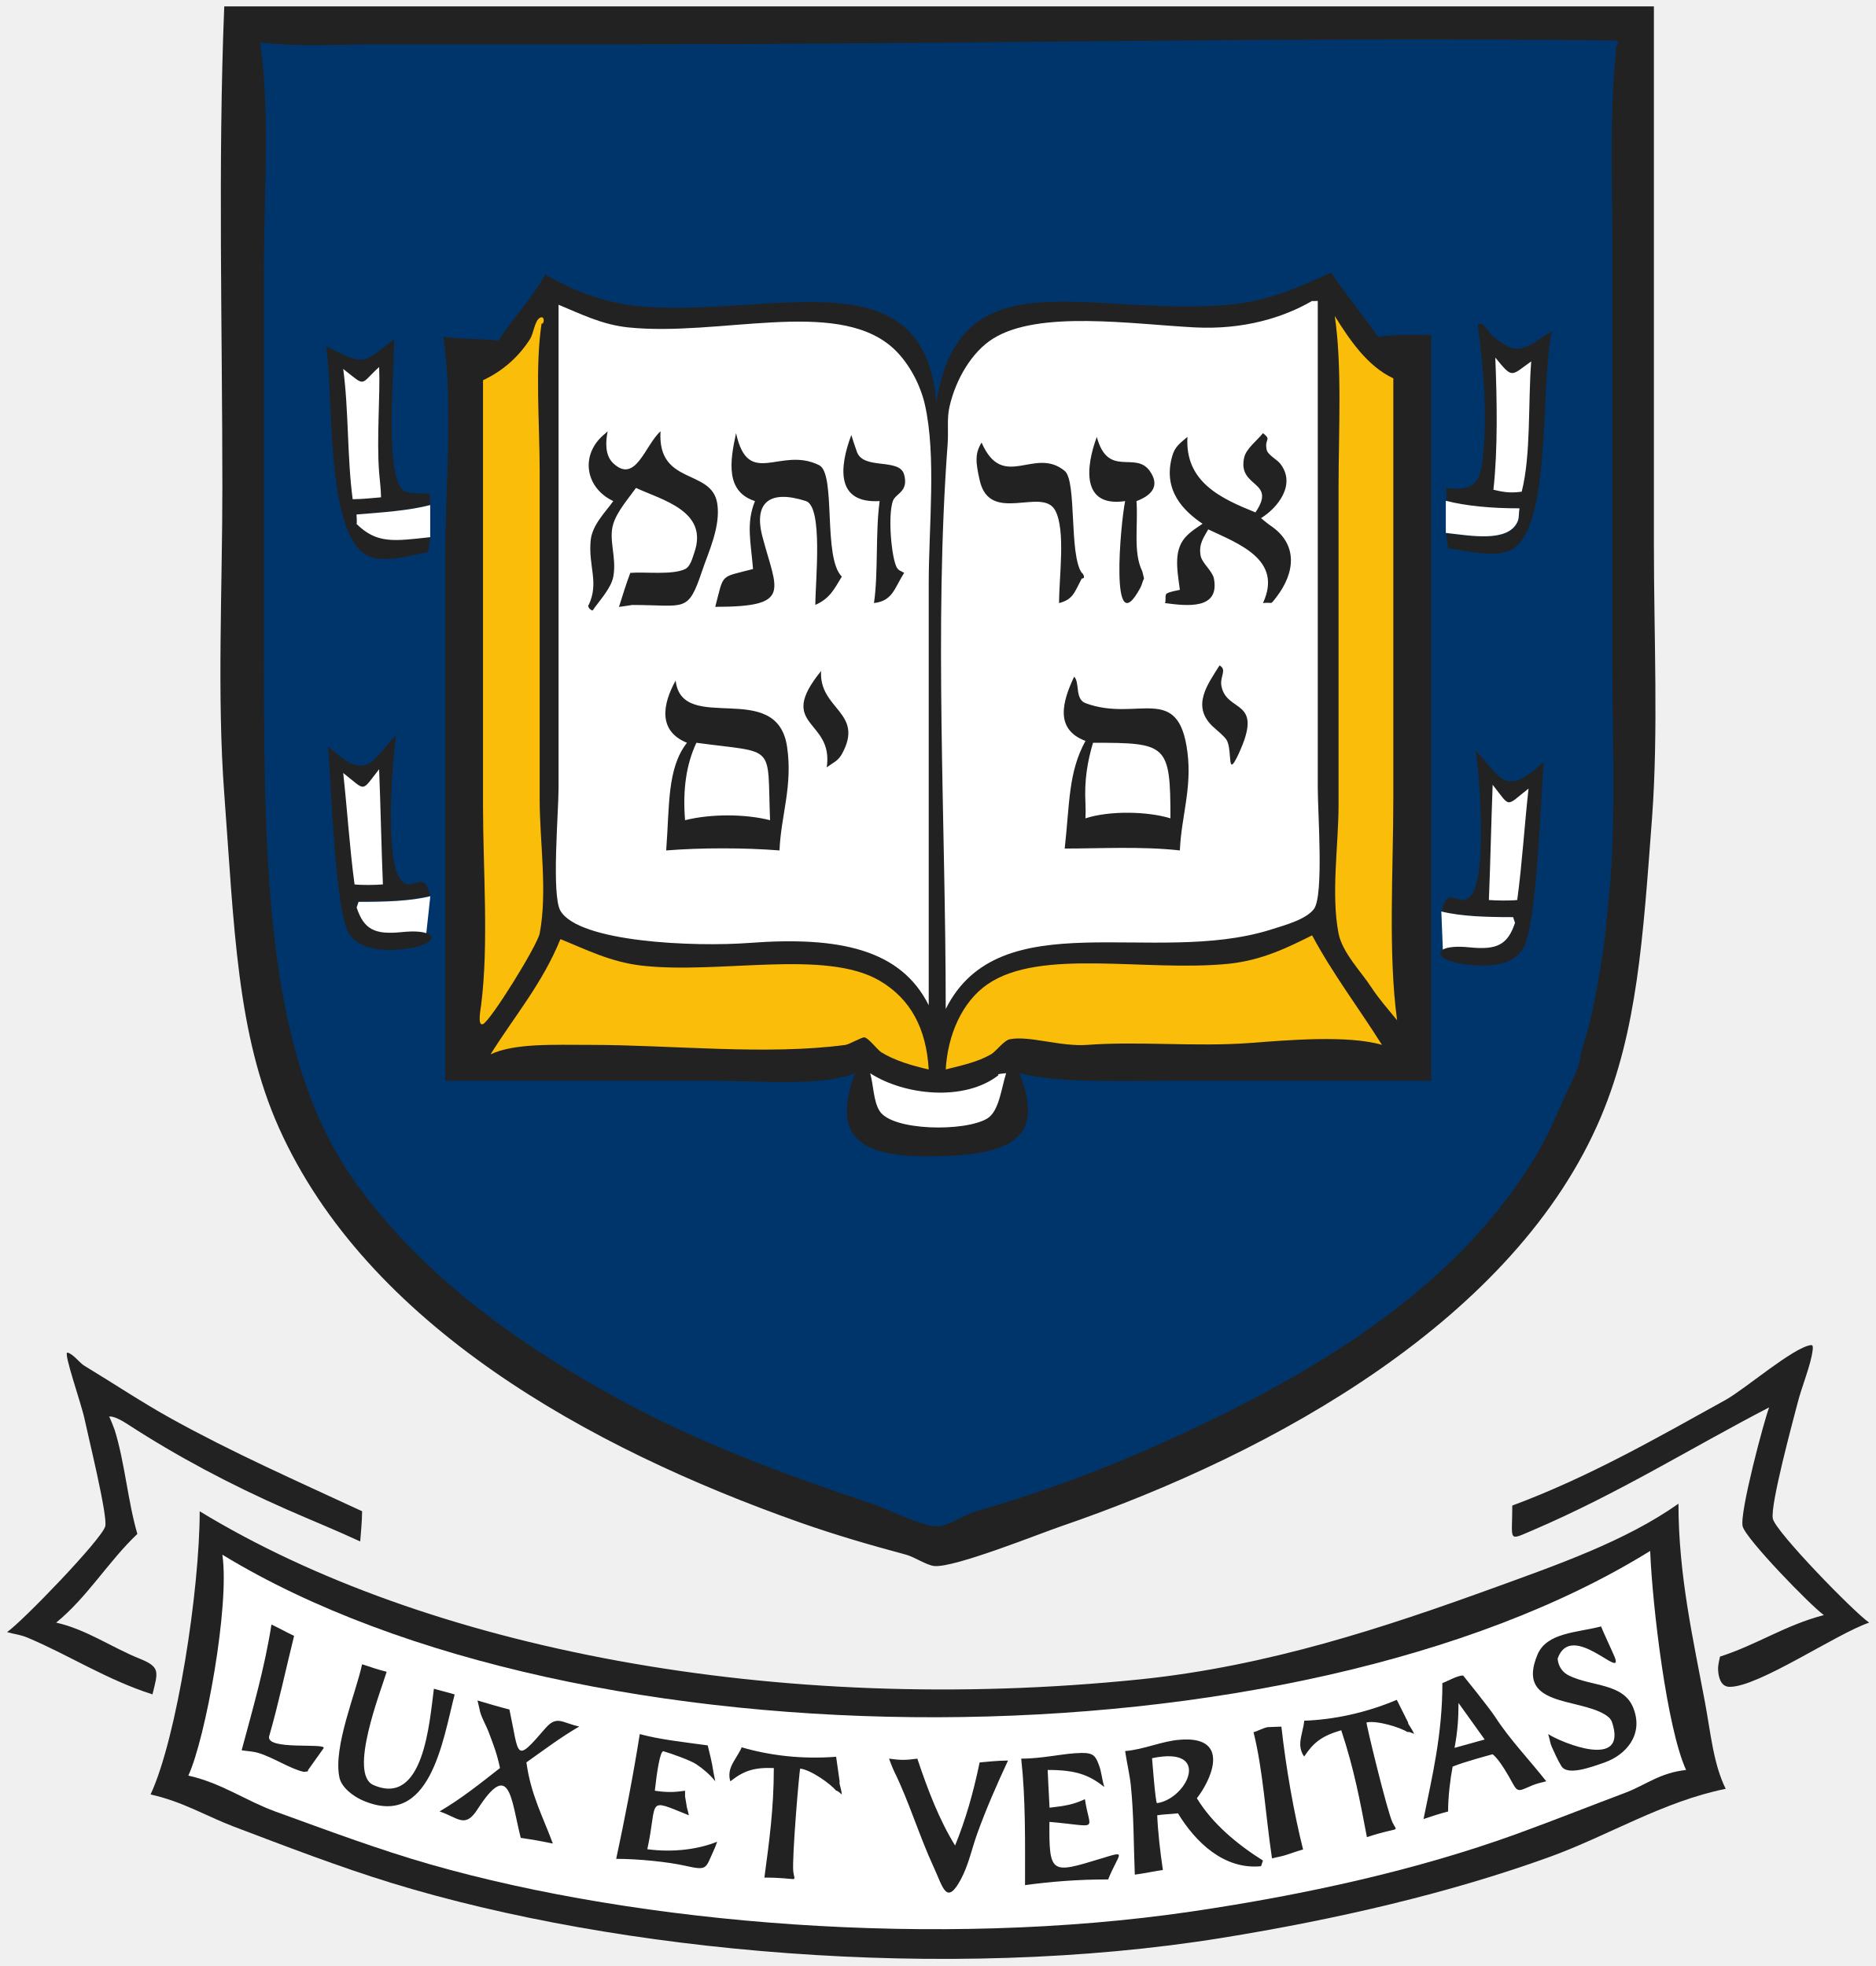
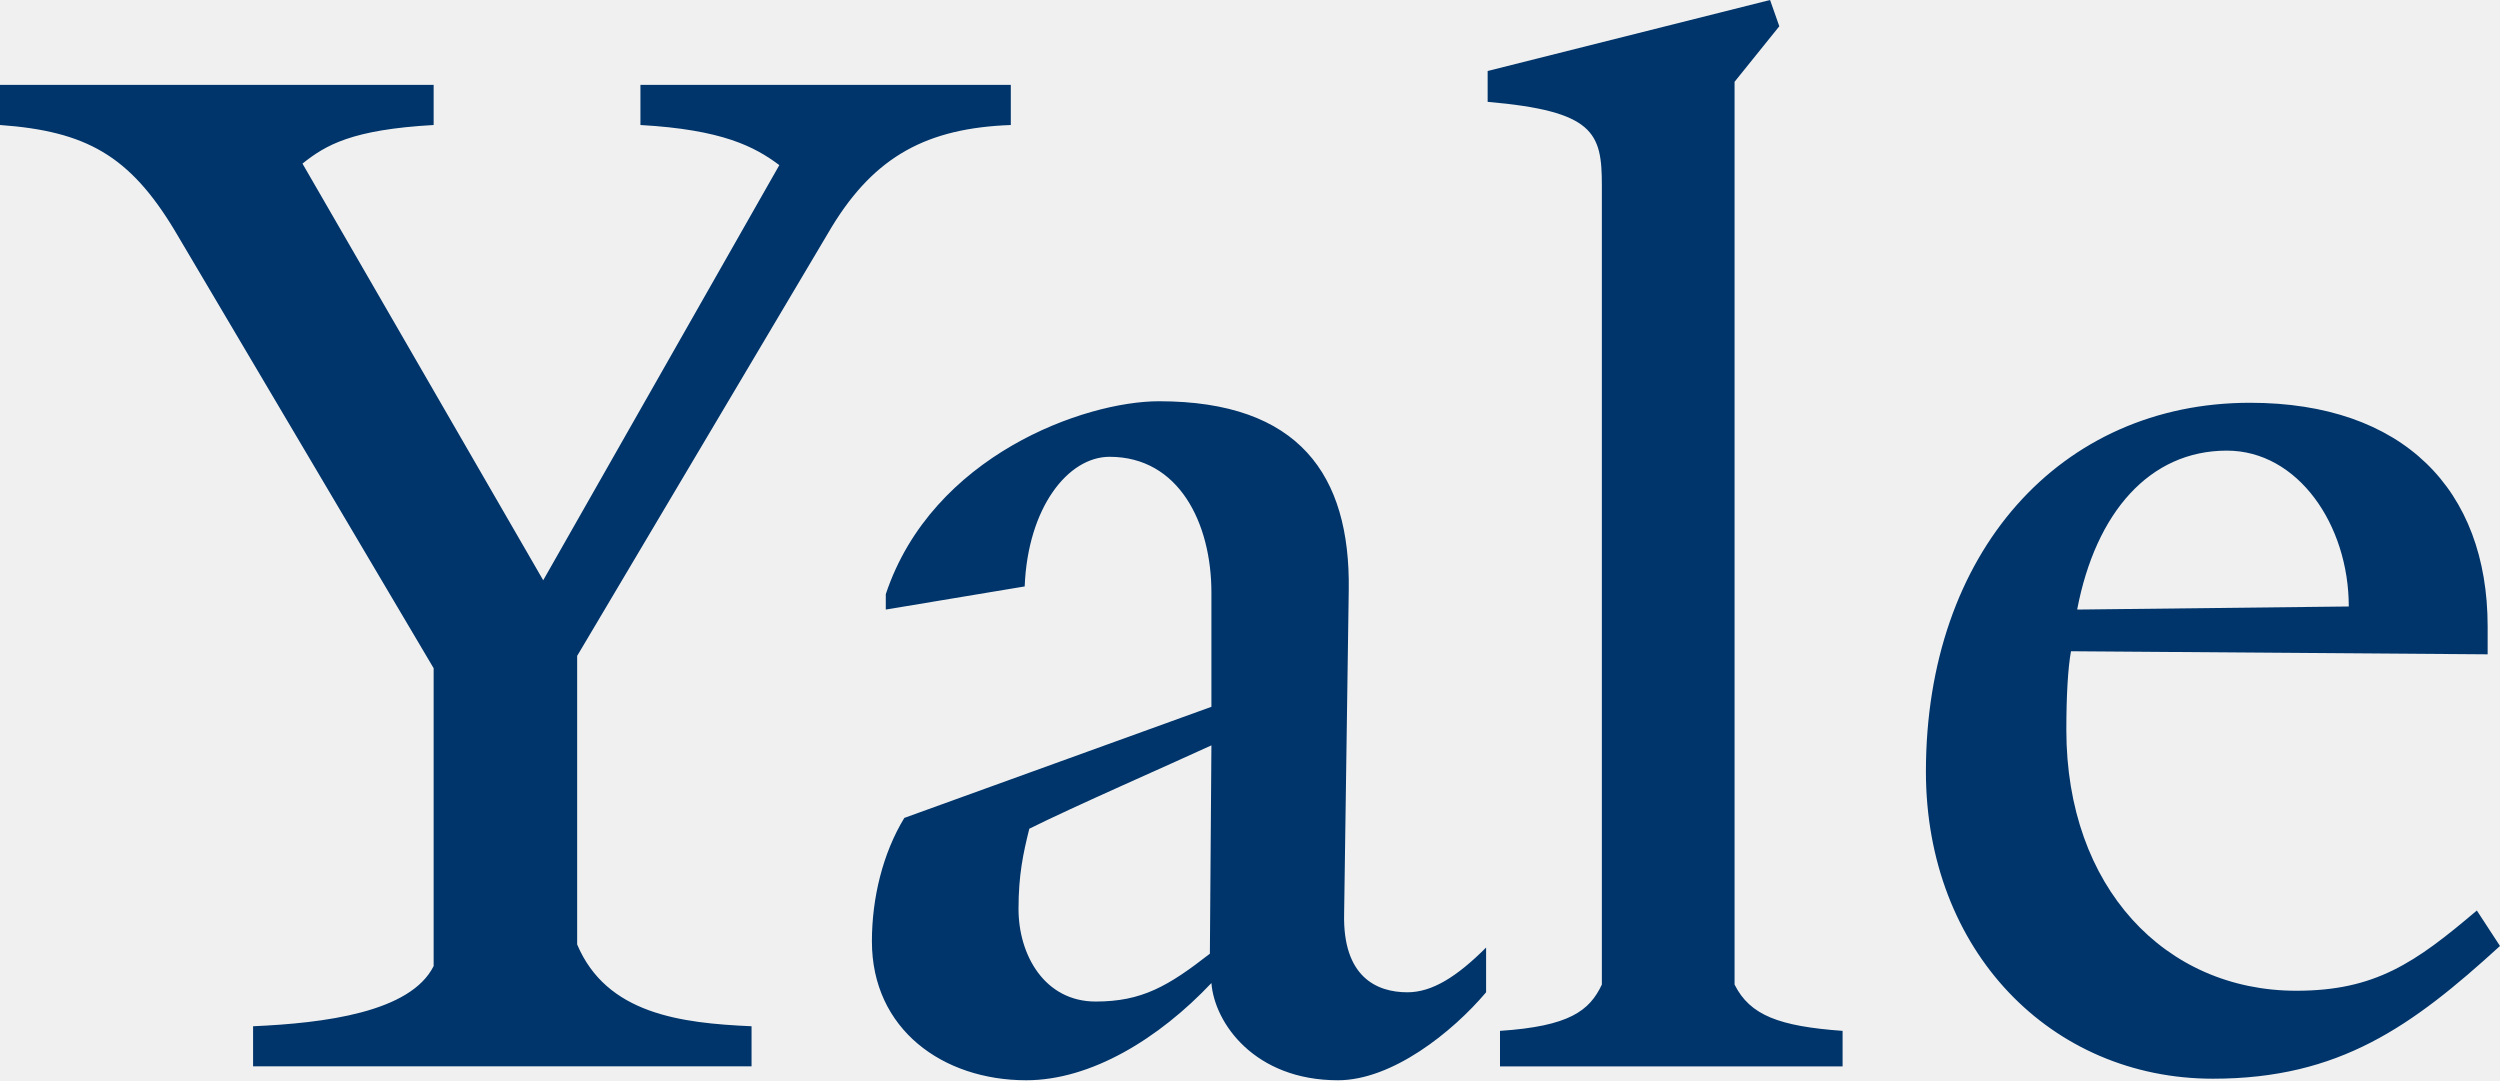
- <svg xmlns="http://www.w3.org/2000/svg" height="292.73" viewBox="0 0 279.203 292.726" width="279.2">
-   <g transform="matrix(1.25 0 0 -1.25 26.771 762.62)">
-     <g transform="matrix(3.125 0 0 3.125 -189.27 -1045.1)">
-       <path d="m10.324-0.012c-0.304 7.439-0.09 15.343-0.09 22.941 0 4.805-0.259 9.924 0.09 14.572 0.472 6.317 0.592 11.427 2.607 15.926 4.201 9.367 14.72 15.235 24.832 18.803 1.614 0.568 3.225 1.043 5.039 1.529 0.39 0.104 0.979 0.504 1.348 0.541 0.959 0.09 4.99-1.537 6.029-1.891 10.252-3.518 21.684-9.928 25.73-19.523 1.729-4.11 2-8.53 2.428-14.215 0.306-4.115 0.09-8.688 0.09-12.955v-25.729h-68.104zm75.572 63.785c-0.853 0.13-3.14 2.104-4.049 2.609-3.261 1.805-6.512 3.68-10.166 5.037 0 1.72-0.24 1.692 0.988 1.17 4.067-1.741 7.511-3.91 11.248-5.848-0.234 0.599-1.422 5.043-1.262 5.668 0.152 0.601 3.242 3.782 3.869 4.229-1.856 0.484-3.158 1.4-4.949 1.978-0.016 0.12-0.104 0.388-0.09 0.629 0.015 0.319 0.111 0.803 0.541 0.811 1.369 0.022 5.107-2.539 6.656-3.059-0.72-0.492-4.439-4.312-4.588-4.947-0.145-0.616 0.974-4.728 1.17-5.488 0.214-0.849 0.624-1.786 0.721-2.519 0.011-0.104 0.05-0.292-0.09-0.27zm-83.039 0.36c-0.223-0.054 0.654 2.415 0.809 3.148 0.163 0.787 1.118 4.648 0.988 5.129-0.171 0.624-3.976 4.562-4.676 5.037 0.391 0.115 0.617 0.114 0.988 0.271 1.959 0.824 3.748 1.997 5.938 2.697 0.27-1.09 0.384-1.303-0.629-1.709-1.299-0.522-2.542-1.397-3.959-1.709 1.49-1.215 2.483-2.912 3.869-4.227-0.45-1.525-0.601-3.419-1.08-4.949-0.011-0.029-0.232-0.631-0.27-0.631 0 0 0.16-0.12 0.898 0.361 2.359 1.532 4.854 2.856 7.559 4.049 1.141 0.504 2.333 0.983 3.508 1.529 0.025-0.347 0.09-0.959 0.09-1.44-3.138-1.456-6.148-2.783-9.086-4.41-1.395-0.772-2.747-1.678-4.139-2.518-0.239-0.144-0.536-0.57-0.809-0.631zm76.74 7.197c-2.536 1.791-5.779 2.913-8.906 4.049-5.019 1.816-10.61 3.689-16.732 4.32-17.328 1.779-34.057-1.46-44.805-8.008 0 3.748-1.08 10.775-2.34 13.494 1.521 0.334 2.653 1.032 3.959 1.529 2.471 0.936 4.987 1.909 7.557 2.699 10.751 3.295 26.36 4.726 39.496 2.609 5.513-0.891 10.866-2.135 15.654-3.869 2.791-1.015 5.371-2.628 8.367-3.238-0.588-1.19-0.711-2.64-0.99-4.139-0.547-2.933-1.26-6.024-1.26-9.447z" transform="matrix(.8 0 0 -.8 54 529.41)" fill="#222" />
-       <path d="m115.16 528.12c-12.06 0.146-24.765-0.144-37.066-0.144h-9.86c-1.501 0-3.23-0.112-4.607 0.072 0.383-2.589 0.144-5.872 0.144-8.709v-14.61c0-8.381 0.099-15.555 3.599-20.296 2.521-3.415 5.884-5.866 9.716-7.989 3.03-1.678 6.253-2.897 9.861-4.103 0.632-0.211 1.849-0.836 2.447-0.863 0.4-0.016 1.107 0.461 1.511 0.575 2.58 0.743 4.818 1.59 7.054 2.591 5.748 2.58 11.351 5.902 14.394 11.156 0.362 0.63 0.637 1.266 0.936 1.943 0.184 0.421 0.422 0.864 0.576 1.296 0.087 0.252 0.063 0.394 0.144 0.648 0.094 0.303 0.193 0.625 0.288 1.007 0.074 0.308 0.139 0.625 0.215 1.008 0.073 0.366 0.136 0.764 0.217 1.223 0.087 0.511 0.157 1.094 0.215 1.728 0.039 0.443 0.101 0.944 0.144 1.511 0.191 2.562 0.072 5.452 0.072 8.133v15.69c0 2.544-0.119 5.472 0.144 7.774-0.139 0.067 0.327 0.355-0.144 0.359" fill="#00356b" />
-       <path d="m63.045 12.672c-1.434 0.655-2.935 1.356-4.857 1.531-6.689 0.596-12.849-2.432-13.945 4.678-0.557-7.054-7.67-4.122-13.945-4.588-1.85-0.141-3.42-0.795-4.68-1.531-0.626 1.114-1.526 2.09-2.248 3.15-0.841-0.096-1.806-0.074-2.609-0.182 0.475 3.219 0.09 7.129 0.09 10.527v24.922h12.775c2.19 0 5.128 0.287 6.748-0.361-1.035 2.783-0.054 3.954 3.328 3.959 3.638 0.006 5.884-0.553 4.498-3.959 1.887 0.477 4.684 0.361 7.109 0.361h12.504v-35.539c-0.866 0-1.784-0.02-2.519 0.09-0.734-1.029-1.526-2.001-2.248-3.059zm7.106 2.43c-0.146-0.02-0.104 0.162-0.09 0.27 0.203 1.574 0.411 3.593 0.271 5.488-0.114 1.465-0.158 2.312-1.799 2.07 0 0.21 0.045 0.42 0 0.629 0.968 0.244 2.149 0.359 3.508 0.359-0.045 0.273-0.002 0.431-0.09 0.631-0.45 1.01-2.229 0.672-3.418 0.539 0.021 0.241 0.084 0.599 0.09 0.721 0.882 0.117 2.215 0.46 2.969 0.09 2.01-0.996 1.391-7.79 1.978-10.438-1.335 0.838-1.614 1.278-2.879 0.182-0.151-0.133-0.31-0.516-0.541-0.541zm-51.73 0.721-0.09 0.09c-1.49 1.167-1.352 1.158-3.148 0.27 0.365 2.705-0.055 9.561 2.25 10.076 0.9 0.199 1.844-0.157 2.607-0.27 0.004-0.106 0.067-0.493 0.09-0.721-1.734 0.191-2.538 0.325-3.508-0.629 0.031-0.019 0-0.405 0-0.449 1.262-0.101 2.493-0.187 3.508-0.451 0-0.164-0.041-0.384 0-0.539-0.412 0-0.895 0.005-1.168-0.09-1.049-0.374-0.541-5.811-0.541-7.287zm0.092 18.893c-0.396 0.374-0.753 0.927-1.172 1.26-0.734 0.574-1.521-0.291-2.068-0.721 0.138 1.751 0.329 7.878 0.99 8.906 0.497 0.774 1.585 0.878 2.789 0.721 1.587-0.211 1.547-0.998-0.27-0.811-1.296 0.133-1.808-0.114-2.16-1.168l0.092-0.271c1.261 0 2.45-0.031 3.416-0.27-0.315-1.411-0.864-0.003-1.438-0.811-0.698-0.981-0.387-5.441-0.18-6.836zm51.424 0.742c0.209 1.395 0.518 5.857-0.18 6.838-0.574 0.807-1.126-0.601-1.44 0.811 0.966 0.239 2.157 0.27 3.42 0.27l0.09 0.27c-0.351 1.054-0.864 1.302-2.16 1.17-1.816-0.189-1.857 0.597-0.27 0.809 1.204 0.158 2.292 0.055 2.789-0.719 0.661-1.029 0.853-7.155 0.99-8.906-0.547 0.43-1.337 1.292-2.07 0.719-0.419-0.333-0.774-0.886-1.17-1.26z" transform="matrix(.8 0 0 -.8 54 529.41)" fill="#222" />
-       <path d="m62.145 14.021c-1.371 0.799-3.278 1.379-5.578 1.262-3.045-0.158-7.444-0.832-9.625 0.537-0.999 0.625-1.772 1.927-2.07 3.24-0.131 0.57-0.042 1.124-0.09 1.799-0.651 8.707-0.09 18.019-0.09 26.9 2.567-5.139 9.885-2.03 15.475-3.779 0.675-0.214 1.695-0.486 2.068-0.99 0.472-0.646 0.18-4.578 0.18-5.756v-23.213c-0.028 0-0.267 0.014-0.27 0zm-35.896 0.182v23.031c0 1.156-0.343 5.109 0.09 5.846 0.88 1.499 6.354 1.728 8.996 1.531 4.299-0.324 7.217 0.309 8.547 2.969v-20.062c0-2.75 0.369-6.106-0.18-8.547-0.245-1.085-0.882-2.17-1.619-2.789-2.71-2.283-8.173-0.455-12.506-0.898-1.294-0.135-2.311-0.666-3.328-1.08zm44.623 2.518c0.081 2.03 0.124 4.37-0.09 6.299 0.414 0.092 0.769 0.175 1.348 0.09 0.448-1.762 0.298-4.26 0.453-6.209-0.976 0.695-0.872 0.849-1.711-0.18zm-53.17 0.449c-0.948 0.864-0.593 0.966-1.711 0.092 0.265 1.968 0.185 4.236 0.451 6.207 0.461 0 1.023-0.065 1.35-0.09 0-0.388-0.074-0.929-0.09-1.17-0.126-1.667 0.056-3.644 0-5.039zm50.812 6.375v1.529c1.189 0.133 2.968 0.471 3.418-0.539 0.086-0.2 0.045-0.358 0.09-0.631-1.357 0-2.542-0.114-3.508-0.359zm-48.379 0.203c-1.015 0.264-2.247 0.348-3.51 0.449 0 0.045 0.031 0.429 0 0.449 0.97 0.954 1.775 0.822 3.51 0.631v-1.529zm-2.434 12.586c-0.874 1.114-0.602 1.046-1.711 0.18 0.191 1.718 0.309 3.602 0.541 5.309 0.369 0.04 0.99 0.029 1.35 0-0.072-1.779-0.112-3.802-0.18-5.488zm53.045 0.742c-0.066 1.688-0.107 3.71-0.18 5.49 0.36 0.028 0.981 0.039 1.35 0 0.233-1.708 0.348-3.59 0.539-5.309-1.109 0.866-0.834 0.932-1.709-0.182zm-50.605 5.309c-0.968 0.239-2.157 0.27-3.42 0.27l-0.09 0.27c0.351 1.054 0.864 1.301 2.16 1.17 0.544-0.058 0.929-0.027 1.158 0.051l0.191-1.76zm48.16 0.729 0.072 1.812c0.2-0.113 0.622-0.172 1.277-0.104 1.296 0.131 1.809-0.115 2.16-1.17l-0.092-0.27c-1.262 0-2.45-0.031-3.418-0.27zm-27.209 7.705c0.16 0.549 0.152 1.331 0.451 1.801 0.596 0.95 4.059 0.999 5.127 0.357 0.571-0.345 0.675-1.47 0.9-2.158-0.018 0-0.506 0.034-0.359 0.09-1.641 1.285-4.519 0.953-6.119-0.09zm37.156 22.762c-16.928 10.504-50.96 10.568-68.014 0.18 0.357 2.424-0.805 8.763-1.621 10.525 1.552 0.34 2.747 1.203 4.139 1.709 2.401 0.869 4.891 1.806 7.379 2.519 9.991 2.862 24.195 4.021 36.256 2.25 5.491-0.81 10.768-1.986 15.475-3.689 1.726-0.627 3.468-1.319 5.217-1.978 0.973-0.371 1.626-0.943 2.881-1.08-0.915-1.991-1.607-7.818-1.711-10.436z" transform="matrix(.8 0 0 -.8 54 529.41)" fill="#fff" />
-       <path d="m63.225 14.742c0.355 2.401 0.18 5.493 0.18 8.185v15.115c0 1.915-0.366 4.24 0 6.117 0.175 0.9 1.068 1.819 1.529 2.519 0.399 0.61 0.819 1.077 1.26 1.619-0.435-3.208-0.18-7.12-0.18-10.615v-19.973c-1.24-0.576-2.097-1.855-2.789-2.969zm-37.73 0.076c-0.031-0.023-0.079-0.026-0.146 0.014-0.23 0.133-0.3 0.751-0.449 0.99-0.527 0.84-1.3 1.537-2.25 1.978v20.242c0 3.101 0.281 6.6-0.09 9.537-0.029 0.211-0.183 1.015 0.09 0.9 0.362-0.158 2.584-3.735 2.699-4.32 0.38-1.965 0-4.382 0-6.387v-15.654c0-2.275-0.225-4.906 0.09-7.018 0.093 0.052 0.149-0.213 0.057-0.283zm36.65 29.432c-1.141 0.568-2.369 1.185-3.957 1.352-3.956 0.404-8.99-0.772-11.518 0.988-1.195 0.83-1.882 2.393-1.978 4.049 0.802-0.203 1.517-0.352 2.158-0.721 0.253-0.149 0.613-0.665 0.9-0.719 0.922-0.18 2.409 0.365 3.688 0.27 2.413-0.184 5.179 0.101 7.738-0.09 1.769-0.135 4.683-0.386 6.297 0.09-1.085-1.73-2.341-3.375-3.328-5.219zm-35.807 0.18c-0.869 2.131-2.187 3.664-3.328 5.488 1.155-0.536 3.004-0.449 4.768-0.449 3.824 0 8.399 0.505 12.145 0 0.171-0.026 0.782-0.377 0.9-0.359 0.182 0.022 0.627 0.606 0.811 0.719 0.626 0.383 1.456 0.633 2.248 0.811-0.115-1.954-0.865-3.366-2.338-4.229-2.595-1.521-7.631-0.295-11.336-0.719-1.499-0.175-2.672-0.78-3.869-1.262z" transform="matrix(.8 0 0 -.8 54 529.41)" fill="#fabd0a" />
-       <path d="m28.586 20.23-0.09 0.09c-1.26 0.986-0.985 2.612 0.361 3.238-0.365 0.514-1.015 1.141-1.08 1.889-0.113 1.226 0.409 1.982-0.09 3.059-0.041-0.03-0.057 0.186 0.18 0.27 0.306-0.45 0.883-1.05 0.99-1.617 0.171-0.934-0.241-1.752 0-2.519 0.185-0.599 0.731-1.216 1.08-1.709 1.25 0.579 3.453 1.102 2.787 3.059-0.104 0.301-0.193 0.685-0.449 0.809-0.619 0.292-1.889 0.121-2.609 0.18-0.214 0.574-0.348 1.019-0.539 1.621 0.146-0.013 0.631-0.092 0.629-0.092 2.541 0 2.649 0.411 3.33-1.619 0.289-0.871 0.904-2.131 0.719-3.238-0.282-1.656-2.853-0.829-2.699-3.418-0.741 0.666-1.185 2.52-2.248 1.527-0.414-0.388-0.366-1.039-0.271-1.527zm6.119 0.09c-0.295 1.341-0.511 2.788 0.9 3.238-0.43 1.066-0.197 1.931-0.092 3.238-1.606 0.419-1.376 0.183-1.799 1.801 3.692 0 2.93-0.755 2.25-3.33-0.436-1.643 0.34-2.269 2.068-1.709 0.828 0.268 0.449 3.821 0.449 4.947 0.698-0.309 0.895-0.751 1.262-1.348-0.917-0.902-0.261-4.901-1.08-5.309-1.856-0.922-3.374 1.142-3.959-1.529zm25.1 0c-0.247 0.324-0.807 0.736-0.898 1.17-0.319 1.464 1.585 1.075 0.539 2.607-1.617-0.652-3.368-1.435-3.239-3.597-0.318 0.275-0.588 0.439-0.721 0.9-0.48 1.655 0.557 2.642 1.44 3.238-0.245 0.166-0.51 0.337-0.719 0.539-0.672 0.644-0.508 1.536-0.361 2.609-0.117 0.034-0.479 0.081-0.629 0.18-0.106 0.068-0.01 0.395-0.09 0.451 1.069 0.142 2.626 0.325 2.34-1.17-0.071-0.357-0.566-0.736-0.631-1.08-0.113-0.585 0.184-0.924 0.361-1.26 1.462 0.689 3.564 1.448 2.607 3.51 0.497-0.062 0.313 0.136 0.631-0.271 0.919-1.19 1.037-2.538-0.27-3.418-0.177-0.119-0.499-0.396-0.451-0.359 0.784-0.481 1.702-1.612 0.9-2.609-0.138-0.172-0.578-0.41-0.629-0.631-0.129-0.556 0.257-0.469-0.182-0.809zm-19.611 0.09c-0.574 1.541-0.743 3.27 1.35 3.148-0.206 1.505-0.06 3.437-0.27 4.859 0.891-0.104 0.965-0.694 1.438-1.441-0.165-0.101-0.269-0.098-0.359-0.27-0.241-0.455-0.427-2.415-0.18-3.148 0.121-0.365 0.762-0.43 0.539-1.26-0.219-0.815-1.924-0.207-2.248-1.078-0.043-0.107-0.267-0.791-0.27-0.811zm11.695 0.09c-0.522 1.409-0.757 3.369 1.35 3.059-0.22 1.051-0.746 6.857 0.719 4.139 0.094-0.175 0.09-0.273 0.18-0.449 0 0.003-0.072-0.325-0.09-0.361-0.439-0.894-0.182-2.212-0.27-3.328 0.616-0.231 1.185-0.661 0.631-1.44-0.69-0.966-1.987 0.357-2.52-1.619zm-5.488 0.27c-0.326 0.522-0.284 0.948-0.09 1.799 0.477 2.129 2.99 0.284 3.6 1.44 0.5 0.953 0.18 3.125 0.18 4.41 0.662-0.175 0.72-0.481 1.08-1.17 0.239 0 0.01-0.31 0-0.271-0.611-0.877-0.227-4.374-0.811-4.857-1.44-1.19-2.933 0.995-3.959-1.35zm11.336 10.617c-0.554 0.886-1.341 1.909-0.359 2.877 0.164 0.16 0.629 0.523 0.719 0.721 0.254 0.556-0.018 1.826 0.541 0.631 1.248-2.678-0.554-1.933-0.811-3.24-0.092-0.459 0.285-0.772-0.09-0.988zm-18.983 0.269c-2.179 2.678 0.612 2.27 0.27 4.588 0.311-0.229 0.532-0.296 0.721-0.631 1.101-1.996-1.1-2.123-0.99-3.957zm12.055 0.27c-0.547 1.161-0.949 2.505 0.541 3.059-0.821 1.49-0.751 2.98-0.99 5.129 1.636 0 3.694-0.113 5.486 0.09 0.065-1.603 0.581-2.942 0.361-4.68-0.424-3.354-2.389-1.417-4.857-2.338-0.517-0.195-0.26-0.992-0.541-1.26zm-18.982 0.18c-0.63 1.141-0.847 2.404 0.539 2.969-0.956 1.214-0.828 3.023-0.99 5.129 1.673-0.133 3.723-0.133 5.398 0 0.065-1.651 0.641-3.083 0.359-4.949-0.491-3.259-5.012-0.537-5.307-3.148zm-19.255 44.982c-0.318 2.047-0.905 4.077-1.42 5.992 0.294 0.048 0.502 0.041 0.791 0.125 0.686 0.198 1.524 0.759 2.16 0.9 0.048 0.007 0.314-0.029 0.197-0.061 0.13-0.194 0.624-0.865 0.754-1.059 0.188-0.282-2.793 0.123-2.588-0.586 0.43-1.482 0.826-3.333 1.185-4.771-0.371-0.175-0.711-0.37-1.08-0.541zm63.338 0.09c-1.155 0.301-2.587 0.287-3.029 1.344-1.034 2.469 1.87 2.051 3.197 2.844 0.135 0.083 0.291 0.19 0.354 0.375 0.77 2.294-2.416 0.974-3.041 0.566 0.087 0.29 0.087 0.424 0.18 0.629 0.105 0.234 0.287 0.642 0.451 0.9 0.282 0.459 1.365 0.068 2.066-0.18 0.985-0.349 1.877-1.311 1.352-2.609-0.479-1.177-1.976-0.994-3.061-1.529-0.534-0.264-0.537-0.811-0.537-0.811 0.662-1.855 3.201 1.131 2.707-0.092-0.072-0.179-0.6-1.311-0.639-1.438zm-59.02 1.801c-0.279 1.333-1.391 3.943-1.08 5.396 0.101 0.484 0.664 0.894 1.08 1.08 3.261 1.445 3.845-2.881 4.41-5.037-0.366-0.11-0.603-0.159-0.99-0.271-0.211 1.595-0.481 5.638-2.879 4.588-1.201-0.526 0.33-4.419 0.629-5.396-0.427-0.107-0.722-0.213-1.17-0.359zm52.451 0.539c-0.27-0.011-0.731 0.269-0.99 0.359 0 2.449-0.477 4.404-0.898 6.479 0.365-0.126 0.75-0.251 1.17-0.361 0-0.696 0.097-1.503 0.215-2.137 0.564-0.235 1.904-0.588 1.904-0.588 0.329 0.235 0.791 1.082 0.986 1.434 0.234 0.421 0.329 0.283 0.941 0.033 0.225-0.092 0.445-0.127 0.631-0.18-0.804-1.024-1.716-1.962-2.43-3.061-0.301-0.461-1.529-1.978-1.529-1.978zm-3.162 1.158c-1.508 0.635-3.025 0.944-4.41 0.994-0.021 0.309-0.166 0.719-0.186 1.031-0.034 0.422 0.186 0.674 0.186 0.674 0.434-0.659 0.841-0.984 1.764-1.25 0.614 1.844 0.904 3.413 1.223 5.094 1.613-0.536 1.464-0.189 1.219-0.701-0.259-0.542-1.276-4.758-1.238-4.766 0.505-0.104 1.599 0.233 1.955 0.461 0.05-0.04 0.274 0.071 0.314 0.084-0.146-0.321-0.316-0.481-0.285-0.537-0.217-0.429-0.347-0.69-0.541-1.084zm-43.791 0.031c-0.028-0.113 0.086 0.355 0.094 0.398 0.04 0.319 0.294 0.733 0.438 1.109 0.199 0.529 0.393 1.002 0.539 1.711-0.929 0.726-1.826 1.451-2.879 2.068 0.873 0.287 1.205 0.831 1.799-0.088 1.558-2.43 1.598-0.527 2.068 1.348 0.61 0.09 0.946 0.15 1.531 0.271-0.475-1.282-1.055-2.339-1.26-3.869 0.821-0.583 1.619-1.187 2.518-1.709-0.824-0.172-1.065-0.554-1.619 0.09-1.466 1.702-1.23 1.326-1.709-0.9-0.517-0.13-1.053-0.292-1.52-0.43zm38.293 1.246c-0.203 0-0.435 0.018-0.635 0.023-0.138 0-0.555 0.215-0.691 0.24 0.458 1.847 0.565 3.896 0.879 6.012 0.013 0 0.421-0.099 0.424-0.094 0.281-0.059 0.757-0.253 1.057-0.328-0.439-1.749-0.814-3.882-1.033-5.854zm-30.564 0.354c-0.299 1.909-0.739 4.168-1.123 5.945 1.058 0 2.472 0.145 3.291 0.33 1.06 0.239 0.957 0.139 1.34-0.697 0.059-0.133 0.106-0.233 0.18-0.449-0.889 0.359-2.091 0.524-3.328 0.357 0.515-2.362-0.096-2.455 1.978-1.617-0.016-0.104-0.09-0.361-0.09-0.361-0.022-0.141-0.09-0.533-0.09-0.539-0.003-0.003 0-0.258 0-0.27-0.554 0.083-0.908 0.079-1.44 0 0.092-0.846 0.249-1.925 0.414-1.879 0.379 0.109 1.283 0.43 1.565 0.619 0.333 0.224 0.662 0.506 0.9 0.811-0.02-0.083-0.09-0.451-0.09-0.451-0.059-0.431-0.182-0.902-0.27-1.26-1.215-0.166-2.3-0.283-3.238-0.539zm26.146 0.26c-0.127-0.005-0.266-0.002-0.418 0.01-0.865 0.065-1.702 0.465-2.607 0.539 0.079 0.54 0.217 1.125 0.27 1.619 0.146 1.406 0.133 2.825 0.191 4.269 0.383-0.045 0.924-0.162 1.338-0.221-0.131-0.874-0.241-1.854-0.27-2.607 0.355-0.054 0.583-0.049 0.988-0.092 0.819 1.346 2.176 2.695 3.959 2.519 0 0 0.067-0.215 0.09-0.27-1.211-0.762-2.41-1.751-3.148-2.969 0.667-0.851 1.509-2.725-0.393-2.799zm-21.289 0.369c-0.117 0.286-0.386 0.632-0.504 0.922-0.166 0.39-0.035 0.699-0.035 0.699 0.619-0.49 1.11-0.671 2.068-0.631 0 1.942-0.222 3.524-0.449 5.219 1.698 0 1.448 0.282 1.377-0.281-0.074-0.598 0.293-4.917 0.33-4.912 0.511 0.06 1.443 0.724 1.711 1.053 0.059-0.021 0.238 0.157 0.271 0.182-0.037-0.35-0.149-0.558-0.102-0.602-0.07-0.475-0.111-0.762-0.17-1.197-1.631 0.126-3.168-0.06-4.498-0.451zm16.193 0.27c-0.849 0.009-1.803 0.271-2.879 0.271 0.214 1.938 0.182 3.965 0.182 6.027 1.219-0.165 2.474-0.271 3.959-0.271 0.522-1.29 0.961-1.392-0.361-0.988-2.342 0.714-2.459 0.761-2.436-1.754 2.445 0.211 1.924 0.489 1.691-1.082-0.527 0.245-0.907 0.319-1.685 0.406-0.016-0.19-0.09-1.799-0.09-1.799 1.355 0 1.968 0.237 2.699 0.811-0.135-0.436-0.116-0.678-0.27-1.08-0.146-0.376-0.239-0.549-0.811-0.541zm-9.176 0.271s0.161 0.442 0.26 0.639c0.689 1.401 1.172 3.024 1.881 4.561 0.424 0.916 0.595 1.826 1.277 0.559 0.374-0.694 0.527-1.476 0.791-2.205 0.43-1.191 0.936-2.339 1.459-3.463-0.466 0-1.022 0.061-1.352 0.09-0.309 1.488-0.67 2.73-1.168 3.959-0.745-1.201-1.301-2.646-1.799-4.139-0.569 0.076-0.785 0.076-1.35 0z" transform="matrix(.8 0 0 -.8 54 529.41)" fill="#222" />
-       <path d="m32.814 35.074c-0.477 1.026-0.657 2.206-0.539 3.689 1.249-0.312 2.879-0.297 4.049 0-0.144-3.694 0.334-3.17-3.51-3.689zm18.895 0c-0.268 0.9-0.418 1.785-0.361 2.879 0.014 0.315 0.011 0.561 0 0.721 1.139-0.369 2.935-0.34 4.049 0 0-3.542-0.165-3.6-3.688-3.6zm17.41 45.75c-0.001 0.719-0.037 1.327-0.188 2.139l1.434-0.398-1.246-1.74zm-13.703 2.541c-0.239-0.011-0.536 0.015-0.895 0.092 0 0 0.163 2.151 0.236 2.141 1.275-0.186 2.334-2.153 0.658-2.232z" transform="matrix(.8 0 0 -.8 54 529.41)" fill="#fff" />
-     </g>
-   </g>
+ <svg xmlns="http://www.w3.org/2000/svg" width="500" height="216.05" viewbox="0 0 502 216.05">
+   <path fill="#00356B" d="M166.357,45.372l-50.924,85.802v57.718c5.862,13.888,20.678,15.738,34.877,16.357v8.024H50.617v-8.024c14.198-0.619,31.482-2.777,36.111-12.035v-59.571L34.876,45.988C25.927,31.173,17.285,26.237,0,25.001v-8.024h86.729v8.024c-16.359,0.925-21.605,4.014-26.234,7.719l48.148,83.33l47.222-83.024c-4.938-3.703-11.419-7.1-27.777-8.024v-8.024h74.073v8.024C185.494,25.62,175,31.173,166.357,45.372z M267.591,216.051c-16.665,0-24.691-11.421-25.308-19.443c-10.495,11.11-24.073,19.443-37.036,19.443c-16.667,0-30.866-10.186-30.866-27.775c0-8.645,2.161-17.596,6.483-24.693l61.419-22.223v-22.84c0-13.888-6.482-27.16-20.371-27.16c-8.333,0-16.358,10.183-16.974,25.926l-27.78,4.627v-3.083c9.259-27.781,39.816-38.581,54.629-38.581c28.087,0,38.272,14.813,37.964,37.653l-0.925,64.814c-0.309,12.655,6.48,15.741,12.654,15.741c4.937,0,9.875-3.086,15.741-8.949v8.949C290.432,206.484,278.396,216.051,267.591,216.051z M205.864,165.743c-1.235,4.937-2.16,9.258-2.16,16.049c0,9.258,5.247,18.516,15.431,18.516c9.259,0,14.506-3.083,22.84-9.566l0.308-41.669C234.259,152.777,214.507,161.422,205.864,165.743z M300,213.273v-7.1c13.888-0.925,17.898-4.011,20.371-9.261V37.036c0-10.494-1.545-14.813-22.841-16.666v-6.172L354.013,0l1.85,5.25l-8.949,11.11v180.553c3.086,6.175,8.949,8.336,21.604,9.261v7.1H300z M442.59,215.742c-32.406,0-57.407-25.617-57.407-61.42c0-43.828,26.854-73.767,64.817-73.767c30.554,0,47.53,17.288,47.53,44.755v5.555l-83.333-0.616c-0.616,3.394-0.928,8.952-0.928,15.74c0,31.481,19.754,52.16,45.991,52.16c15.738,0,23.765-5.556,36.108-16.049l4.63,7.097C482.407,205.249,467.9,215.742,442.59,215.742z M445.371,90.126c-15.435,0-26.234,12.344-29.939,31.787l54.324-0.616C469.755,104.939,459.567,90.126,445.371,90.126z" />
</svg>
